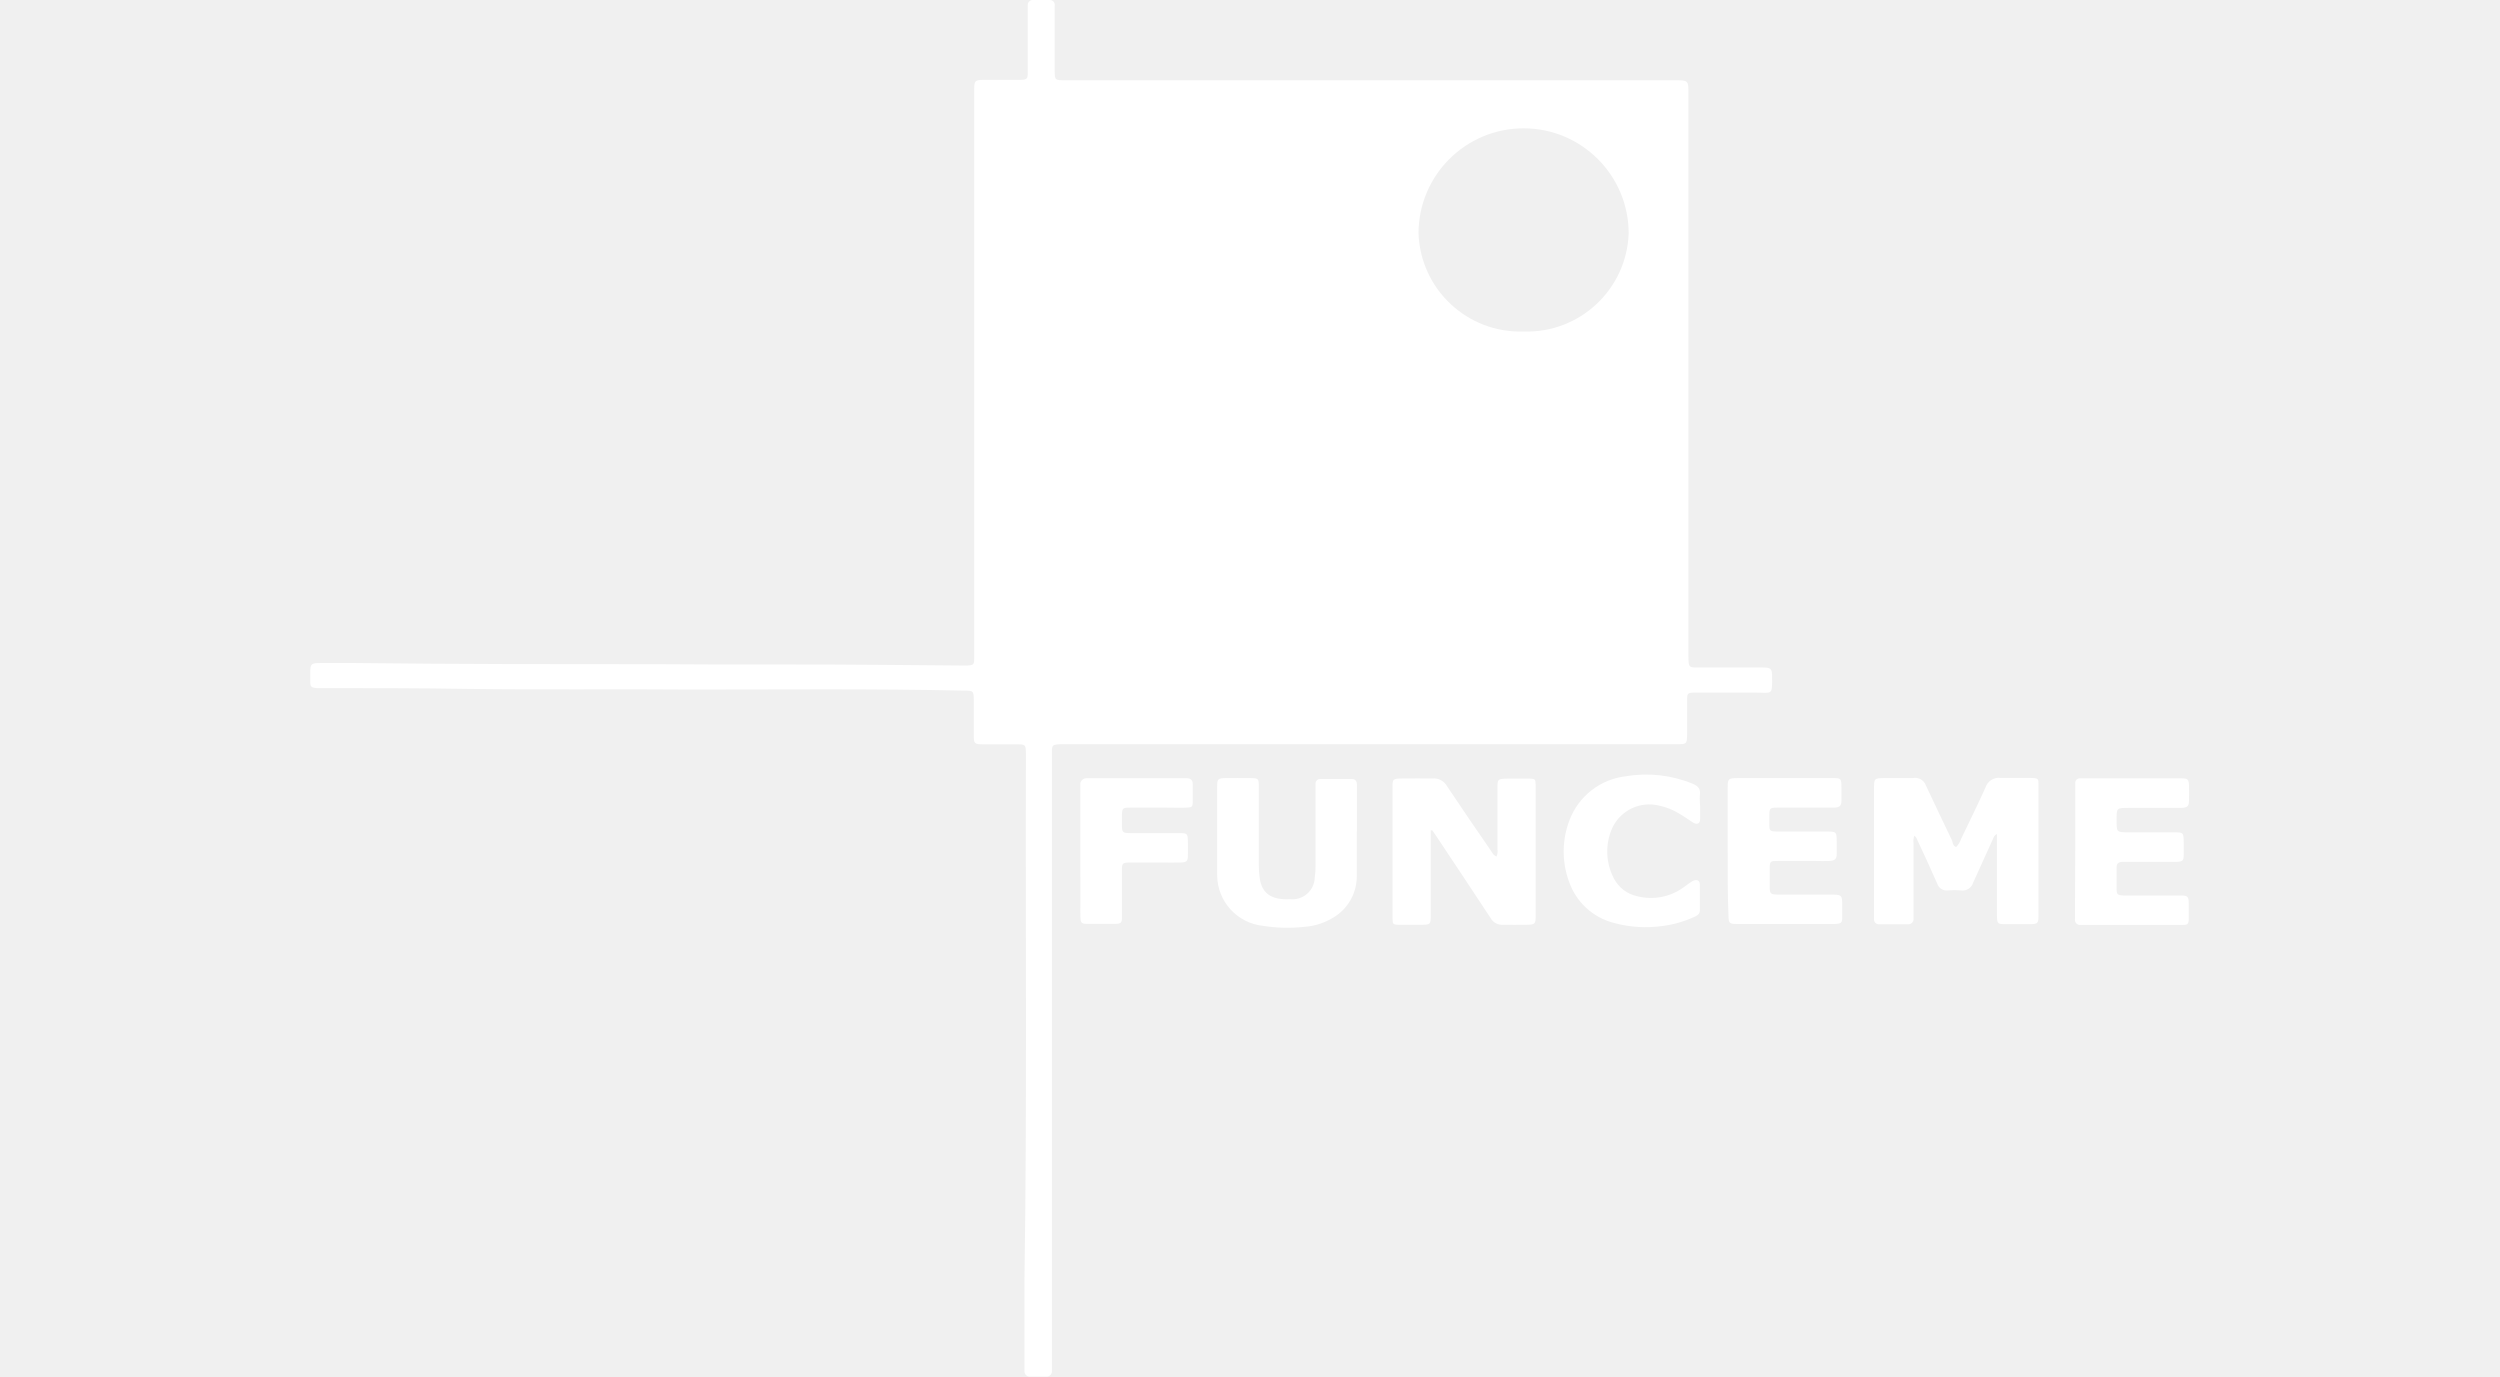
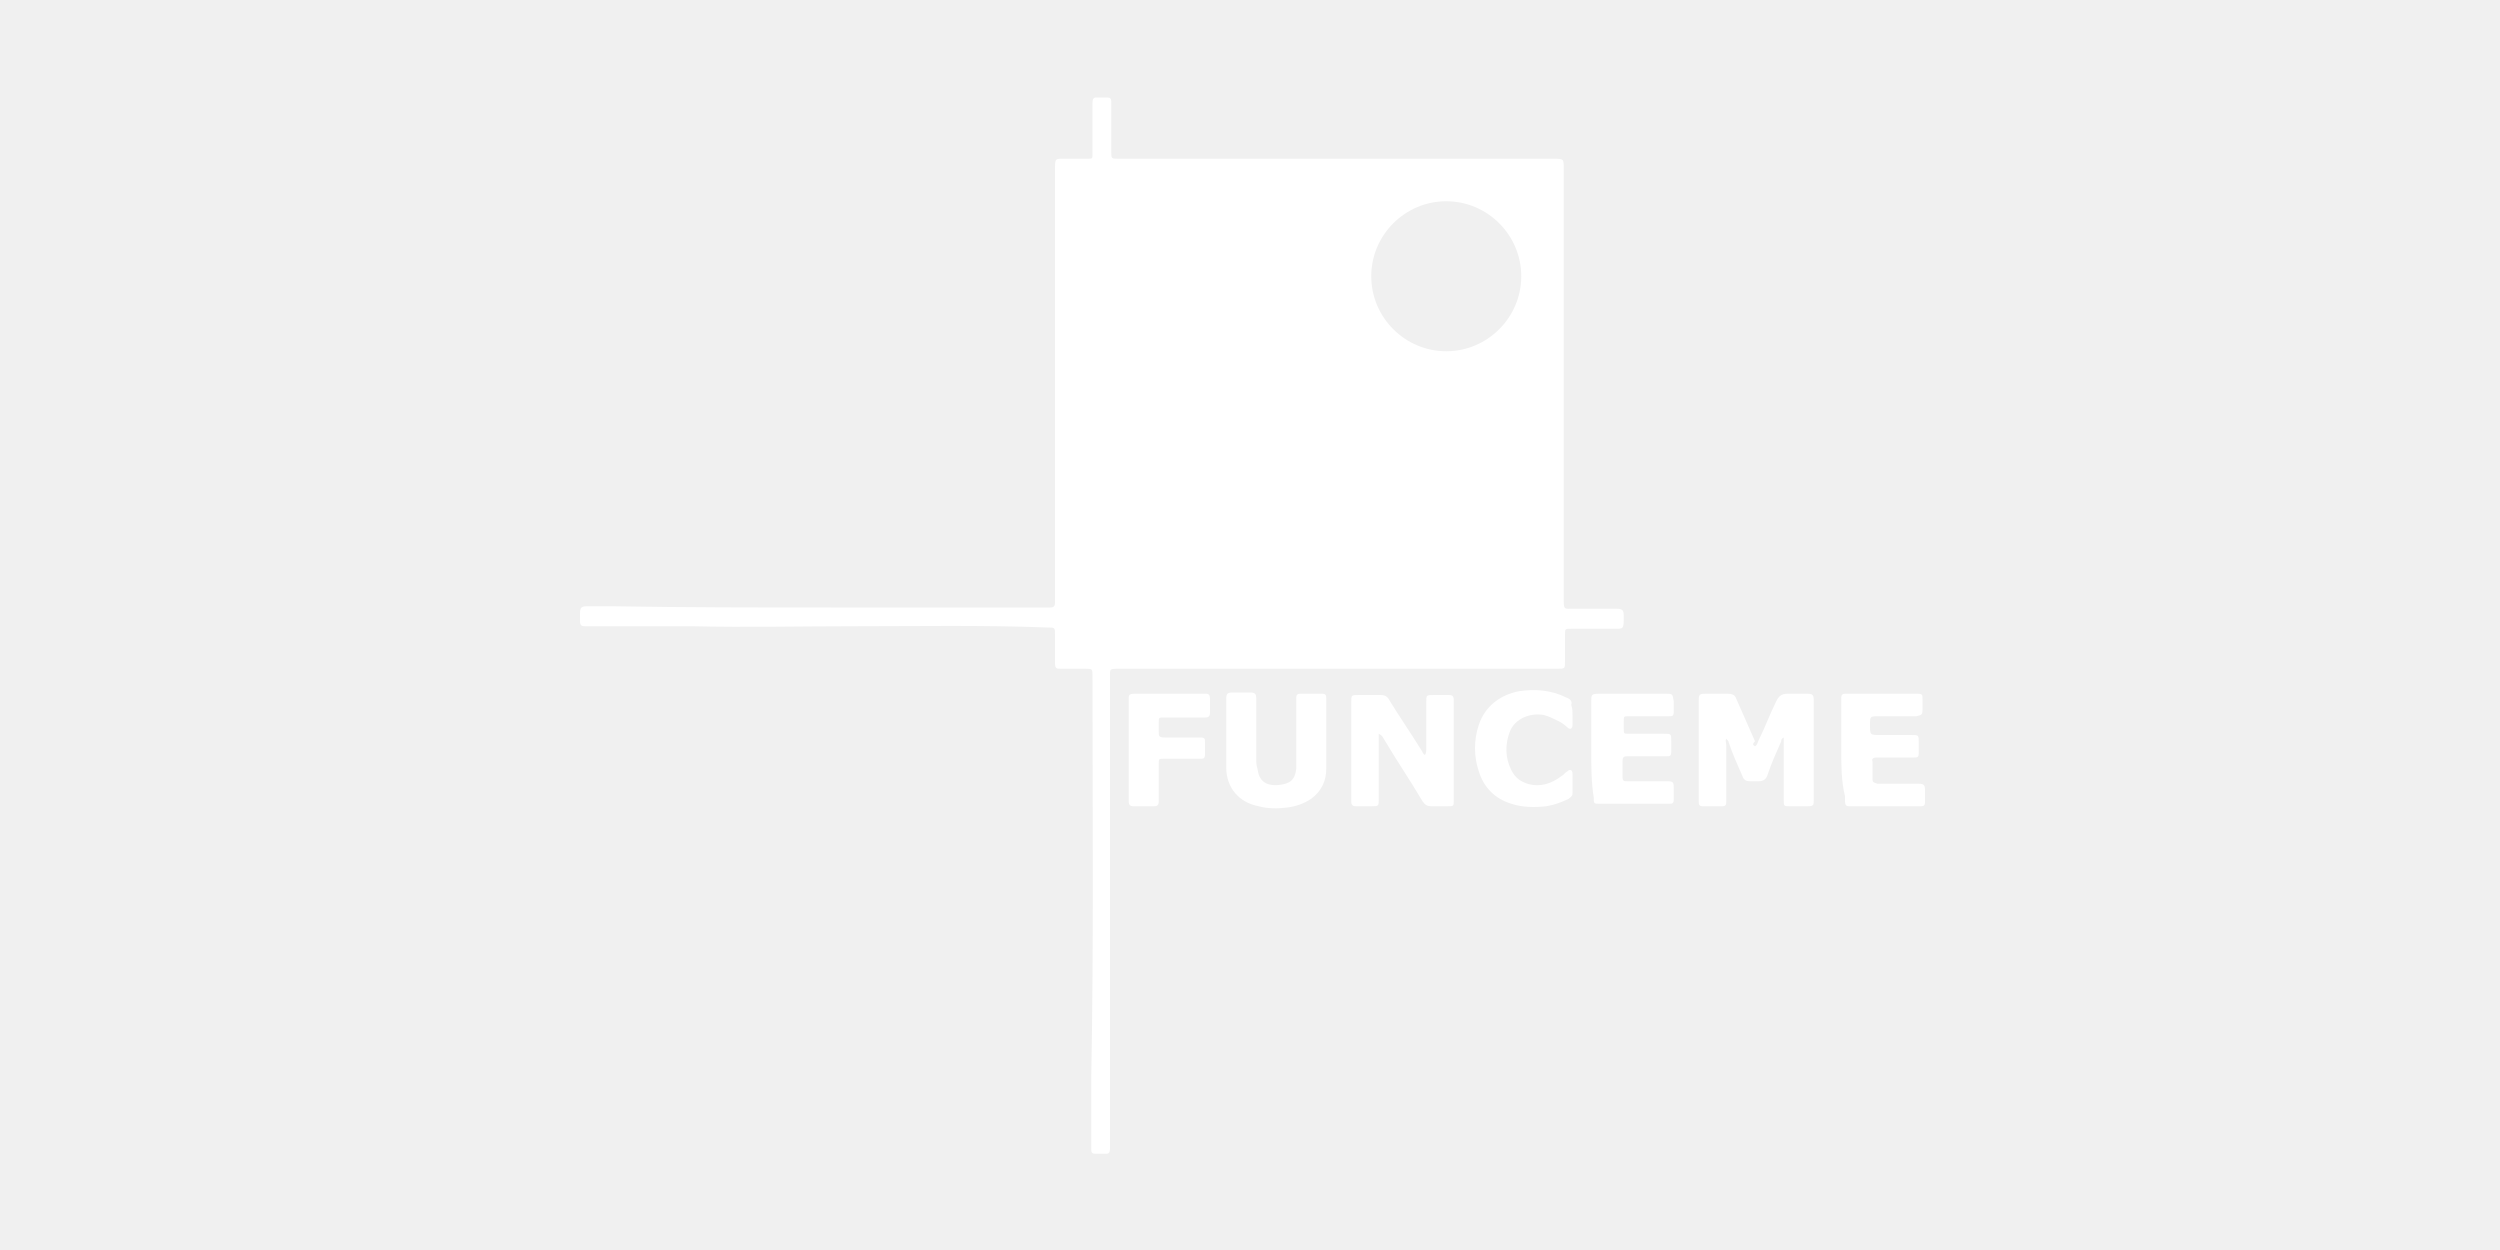
- <svg xmlns="http://www.w3.org/2000/svg" id="Camada_1" data-name="Camada 1" viewBox="0 0 190.34 104.83">
-   <defs>
-     <style>.cls-1{fill:#fff;}</style>
-   </defs>
-   <g id="_Grupo_" data-name="&lt;Grupo&gt;">
-     <path id="_Caminho_" data-name="&lt;Caminho&gt;" class="cls-1" d="M148.93,64.49a1.63,1.63,0,0,0,.39-.64c.62-1.3,1.26-2.59,1.85-3.9a1.06,1.06,0,0,1,1.17-.72c.73,0,1.46,0,2.19,0s.67.07.67.6q0,5,0,9.93c0,.54-.07.6-.65.6h-1.81c-.65,0-.69,0-.7-.68,0-1.5,0-3,0-4.5,0-.54,0-1.09,0-1.68-.22.1-.25.26-.31.39-.51,1.11-1,2.21-1.51,3.33a.83.83,0,0,1-.94.57,5.67,5.67,0,0,0-.94,0,.76.76,0,0,1-.85-.52c-.49-1.12-1-2.22-1.52-3.33a.56.56,0,0,0-.22-.31,1.21,1.21,0,0,0-.06.58q0,2.6,0,5.2c0,.18,0,.35,0,.53a.4.4,0,0,1-.46.43h-2.13a.37.37,0,0,1-.42-.4c0-.16,0-.31,0-.47q0-4.7,0-9.4c0-.85,0-.86.89-.86.69,0,1.38,0,2.06,0a.87.87,0,0,1,1,.56c.65,1.41,1.34,2.81,2,4.21C148.67,64.18,148.69,64.39,148.93,64.49Z" />
-     <path id="_Caminho_2" data-name="&lt;Caminho&gt;" class="cls-1" d="M108.93,63.22q0,1.22,0,2.45c0,1.32,0,2.65,0,4,0,.72,0,.74-.82.74-.52,0-1,0-1.56,0s-.5-.08-.53-.48c0-.14,0-.27,0-.41q0-4.67,0-9.34c0-.06,0-.12,0-.18,0-.69,0-.72.78-.73s1.5,0,2.25,0a1.14,1.14,0,0,1,1.11.57c1.09,1.64,2.2,3.26,3.32,4.88.12.17.19.39.46.49a1,1,0,0,0,.07-.57c0-1.54,0-3.07,0-4.61,0-.71,0-.74.82-.75.52,0,1,0,1.56,0s.5.09.53.49c0,.14,0,.27,0,.41q0,4.64,0,9.28c0,.1,0,.19,0,.29,0,.61-.06.65-.73.66s-1.17,0-1.75,0a1,1,0,0,1-.95-.51c-1.36-2.07-2.74-4.14-4.11-6.2l-.33-.48Z" />
-     <path id="_Caminho_3" data-name="&lt;Caminho&gt;" class="cls-1" d="M103.3,63.31c0,1.13,0,2.26,0,3.39a3.65,3.65,0,0,1-1.54,3,4.9,4.9,0,0,1-2.49.87,11.68,11.68,0,0,1-3.11-.08,3.9,3.9,0,0,1-3.49-3.85c0-2.26,0-4.52,0-6.78,0-.55.07-.61.65-.62s1.25,0,1.88,0,.64.07.64.62c0,2,0,4,0,6a6.74,6.74,0,0,0,.07,1c.16,1.11.83,1.68,2.31,1.6a1.7,1.7,0,0,0,1.88-1.66,5.37,5.37,0,0,0,.06-.87c0-1.91,0-3.82,0-5.72,0-.18,0-.35,0-.53a.35.35,0,0,1,.39-.37h2.37c.29,0,.39.19.39.43s0,.78,0,1.17q0,1.23,0,2.45Z" />
-     <path id="_Caminho_4" data-name="&lt;Caminho&gt;" class="cls-1" d="M131.54,64.78c0-1.61,0-3.23,0-4.84,0-.65.05-.69.75-.7h7.18c.69,0,.73,0,.73.71,0,.33,0,.66,0,1s-.08.54-.59.54H135.3c-.53,0-.58.05-.59.53,0,.25,0,.51,0,.76,0,.48.06.52.59.53H139c.82,0,.84,0,.84.78,0,.31,0,.62,0,.93s-.08.51-.54.53-.71,0-1.06,0h-2.87c-.59,0-.63,0-.63.61s0,.93,0,1.4.07.54.58.55h3.94c1,0,1,0,1,.89,0,.27,0,.55,0,.82,0,.45-.08.5-.54.53h-7.43c-.63,0-.68-.06-.69-.63C131.53,68.09,131.54,66.44,131.54,64.78Z" />
-     <path id="_Caminho_5" data-name="&lt;Caminho&gt;" class="cls-1" d="M158,64.8q0-2.33,0-4.67c0-.17,0-.35,0-.52a.34.34,0,0,1,.35-.35l.5,0h7.25c.47,0,.54.09.56.52s0,.78,0,1.17-.08.56-.64.56h-3.94c-.93,0-.93,0-.93.86,0,1-.05,1,1,1h3.31c.77,0,.79,0,.8.77,0,.31,0,.62,0,.93,0,.47-.08.54-.59.55-1,0-2.08,0-3.12,0h-.94c-.3,0-.47.12-.46.42,0,.56,0,1.13,0,1.69,0,.36.09.43.5.45.6,0,1.21,0,1.81,0,.85,0,1.71,0,2.56,0,.55,0,.61.08.62.58s0,.82,0,1.23-.15.43-.46.43h-7.75a.39.39,0,0,1-.45-.44c0-.16,0-.31,0-.47Q158,67.14,158,64.8Z" />
-     <path id="_Caminho_6" data-name="&lt;Caminho&gt;" class="cls-1" d="M129.44,61.32c0,.35,0,.7,0,1.05s-.25.44-.55.25-.64-.44-1-.65a4.74,4.74,0,0,0-1.6-.64A3.11,3.11,0,0,0,122.77,63a4.4,4.4,0,0,0,.12,3.91,2.61,2.61,0,0,0,1.74,1.32,4.22,4.22,0,0,0,3.59-.7c.22-.15.42-.32.65-.45s.54-.11.55.24c0,.68,0,1.36,0,2,0,.28-.22.4-.45.5a8.22,8.22,0,0,1-2.38.68,9.16,9.16,0,0,1-3.71-.23,4.9,4.9,0,0,1-3.44-3.2,6.65,6.65,0,0,1,.06-4.64,5.23,5.23,0,0,1,4.3-3.33,9.27,9.27,0,0,1,5.07.57c.4.16.6.38.56.79s0,.54,0,.82Z" />
-     <path id="_Caminho_7" data-name="&lt;Caminho&gt;" class="cls-1" d="M82.25,64.81q0-2.34,0-4.67c0-.16,0-.31,0-.47s.17-.42.47-.42h7.63c.3,0,.46.15.46.44,0,.45,0,.9,0,1.34s-.09.44-.49.46-1,0-1.44,0H86c-.52,0-.56.05-.58.54,0,.27,0,.55,0,.82,0,.52.06.57.61.58h2.19c.54,0,1.08,0,1.63,0s.57.08.59.55,0,.78,0,1.17-.08.51-.55.52-1,0-1.5,0H86c-.52,0-.58.06-.58.54,0,1.07,0,2.14,0,3.21,0,.16,0,.31,0,.47,0,.37-.1.44-.5.45q-1.06,0-2.13,0c-.44,0-.51-.07-.53-.48s0-.74,0-1.11Q82.25,66.8,82.25,64.81Z" />
-     <path id="_Caminho_composto_" data-name="&lt;Caminho composto&gt;" class="cls-1" d="M134.92,51.52c0-.62-.09-.7-.77-.7h-4.5c-1.11,0-1.1.11-1.1-1q0-21.35,0-42.71c0-1,0-1-1.1-1H81.12c-.8,0-.82,0-.82-.74,0-1.3,0-2.61,0-3.91,0-.33,0-.66,0-1A.38.38,0,0,0,79.89,0H78.7a.39.39,0,0,0-.45.44c0,.18,0,.35,0,.53,0,1.52,0,3,0,4.56,0,.48-.06.54-.58.55-.77,0-1.54,0-2.31,0-1.25,0-1.19-.07-1.19,1.11q0,21.18,0,42.35c0,.21,0,.43,0,.64,0,.42-.08.47-.51.49H73.2l-6-.05c-5.63-.06-11.25,0-16.88-.05-7.77,0-15.55,0-23.32-.09-.88,0-1.75,0-2.63,0-.68,0-.74.07-.75.71,0,.23,0,.47,0,.7,0,.41.09.47.52.5h.25c3.73,0,7.46,0,11.19.06,5.69.08,11.38,0,17.07.05,6.9,0,13.8-.07,20.69.08.77,0,.8,0,.8.77,0,.9,0,1.79,0,2.69,0,.57.07.63.69.63h2.5c.75,0,.77,0,.78.72,0,0,0,.08,0,.12C78.07,70.78,78.2,84,78,97.3c0,2.18,0,4.36,0,6.54,0,.19,0,.39,0,.58a.4.4,0,0,0,.44.39h1.19a.41.41,0,0,0,.46-.44c0-.23,0-.47,0-.7q0-23,0-46.09c0-.9-.1-.92,1-.92h46.58c.73,0,.77,0,.78-.73,0-.86,0-1.71,0-2.57,0-.59,0-.63.68-.63,1.48,0,3,0,4.44,0C134.95,52.73,134.93,53,134.92,51.52ZM116,25.24a7.75,7.75,0,0,1-8-7.47,8,8,0,0,1,16,0A7.75,7.75,0,0,1,116,25.24Z" />
+ <svg xmlns="http://www.w3.org/2000/svg" version="1.2" baseProfile="tiny" id="Camada_1" x="0px" y="0px" viewBox="0 0 200 100" overflow="scroll" xml:space="preserve">
+   <g id="XMLID_7858_">
+     <path id="XMLID_7950_" fill="#FFFFFF" d="M140.4,59.7c0.2-0.1,0.2-0.3,0.3-0.5c0.5-1,0.9-2.1,1.4-3.1c0.2-0.4,0.4-0.6,0.9-0.6c0.5,0,1.1,0,1.6,0   c0.4,0,0.5,0.1,0.5,0.5c0,2.7,0,5.3,0,8c0,0.4,0,0.5-0.5,0.5c-0.5,0-0.9,0-1.4,0c-0.5,0-0.5,0-0.5-0.5c0-1.2,0-2.4,0-3.6   c0-0.4,0-0.9,0-1.4c-0.2,0.1-0.2,0.2-0.2,0.3c-0.4,0.9-0.8,1.8-1.1,2.7c-0.1,0.3-0.3,0.5-0.7,0.5c-0.2,0-0.5,0-0.7,0   c-0.3,0-0.5-0.1-0.6-0.4c-0.4-0.9-0.8-1.8-1.1-2.7c0-0.1-0.1-0.2-0.2-0.3c-0.1,0.2,0,0.3,0,0.5c0,1.4,0,2.8,0,4.2   c0,0.1,0,0.3,0,0.4c0,0.2-0.1,0.3-0.3,0.3c-0.5,0-1.1,0-1.6,0c-0.2,0-0.3-0.1-0.3-0.3c0-0.1,0-0.3,0-0.4c0-2.5,0-5,0-7.6   c0-0.7,0-0.7,0.7-0.7c0.5,0,1,0,1.6,0c0.4,0,0.6,0.1,0.7,0.4c0.5,1.1,1,2.3,1.5,3.4C140.2,59.5,140.2,59.6,140.4,59.7z" />
+     <path id="XMLID_7949_" fill="#FFFFFF" d="M110.3,58.7c0,0.7,0,1.3,0,2c0,1.1,0,2.1,0,3.2c0,0.6,0,0.6-0.6,0.6c-0.4,0-0.8,0-1.2,0   c-0.3,0-0.4-0.1-0.4-0.4c0-0.1,0-0.2,0-0.3c0-2.5,0-5,0-7.5c0,0,0-0.1,0-0.1c0-0.6,0-0.6,0.6-0.6c0.6,0,1.1,0,1.7,0   c0.4,0,0.6,0.1,0.8,0.5c0.8,1.3,1.7,2.6,2.5,3.9c0.1,0.1,0.1,0.3,0.3,0.4c0.1-0.2,0.1-0.3,0.1-0.5c0-1.2,0-2.5,0-3.7   c0-0.6,0-0.6,0.6-0.6c0.4,0,0.8,0,1.2,0c0.3,0,0.4,0.1,0.4,0.4c0,0.1,0,0.2,0,0.3c0,2.5,0,5,0,7.5c0,0.1,0,0.2,0,0.2   c0,0.5,0,0.5-0.5,0.5c-0.4,0-0.9,0-1.3,0c-0.3,0-0.5-0.1-0.7-0.4c-1-1.7-2.1-3.3-3.1-5C110.6,58.9,110.5,58.8,110.3,58.7   C110.4,58.7,110.4,58.7,110.3,58.7z" />
+     <path id="XMLID_7948_" fill="#FFFFFF" d="M106.1,58.8c0,0.9,0,1.8,0,2.7c0,1-0.4,1.8-1.2,2.4c-0.6,0.4-1.2,0.6-1.9,0.7c-0.8,0.1-1.6,0.1-2.3-0.1   c-1.6-0.3-2.6-1.5-2.6-3.1c0-1.8,0-3.6,0-5.5c0-0.4,0.1-0.5,0.5-0.5c0.5,0,0.9,0,1.4,0c0.4,0,0.5,0.1,0.5,0.5c0,1.6,0,3.2,0,4.8   c0,0.3,0,0.5,0.1,0.8c0.1,0.9,0.6,1.4,1.7,1.3c0.9-0.1,1.3-0.4,1.4-1.3c0-0.2,0-0.5,0-0.7c0-1.5,0-3.1,0-4.6c0-0.1,0-0.3,0-0.4   c0-0.2,0.1-0.3,0.3-0.3c0.6,0,1.2,0,1.8,0c0.2,0,0.3,0.1,0.3,0.3c0,0.3,0,0.6,0,0.9C106.1,57.5,106.1,58.1,106.1,58.8   C106.1,58.8,106.1,58.8,106.1,58.8z" />
+     <path id="XMLID_7947_" fill="#FFFFFF" d="M127.3,60c0-1.3,0-2.6,0-3.9c0-0.5,0-0.6,0.6-0.6c1.8,0,3.6,0,5.4,0c0.5,0,0.5,0,0.6,0.6   c0,0.3,0,0.5,0,0.8c0,0.4-0.1,0.4-0.4,0.4c-0.8,0-1.6,0-2.4,0c-0.3,0-0.5,0-0.8,0c-0.4,0-0.4,0-0.4,0.4c0,0.2,0,0.4,0,0.6   c0,0.4,0,0.4,0.4,0.4c0.9,0,1.8,0,2.8,0c0.6,0,0.6,0,0.6,0.6c0,0.3,0,0.5,0,0.8c0,0.4-0.1,0.4-0.4,0.4c-0.3,0-0.5,0-0.8,0   c-0.7,0-1.4,0-2.2,0c-0.4,0-0.5,0-0.5,0.5c0,0.4,0,0.8,0,1.1c0,0.4,0.1,0.4,0.4,0.4c1,0,2,0,3,0c0.7,0,0.7,0,0.7,0.7   c0,0.2,0,0.4,0,0.7c0,0.4-0.1,0.4-0.4,0.4c-0.1,0-0.2,0-0.3,0c-1.7,0-3.4,0-5,0c-0.1,0-0.2,0-0.2,0c-0.5,0-0.5,0-0.5-0.5   C127.3,62.6,127.3,61.3,127.3,60z" />
+     <path id="XMLID_7946_" fill="#FFFFFF" d="M147.3,60c0-1.3,0-2.5,0-3.8c0-0.1,0-0.3,0-0.4c0-0.2,0.1-0.3,0.3-0.3c0.1,0,0.2,0,0.4,0   c1.7,0,3.5,0,5.2,0c0.1,0,0.2,0,0.2,0c0.4,0,0.4,0.1,0.4,0.4c0,0.3,0,0.6,0,0.9c0,0.4-0.1,0.4-0.5,0.5c-1,0-2,0-3,0   c-0.7,0-0.7,0-0.7,0.7c0,0.8,0,0.8,0.8,0.8c0.8,0,1.7,0,2.5,0c0.6,0,0.6,0,0.6,0.6c0,0.3,0,0.5,0,0.8c0,0.4-0.1,0.4-0.4,0.4   c-0.8,0-1.6,0-2.3,0c-0.2,0-0.5,0-0.7,0c-0.2,0-0.4,0.1-0.3,0.3c0,0.5,0,0.9,0,1.4c0,0.3,0.1,0.3,0.4,0.4c0.5,0,0.9,0,1.4,0   c0.6,0,1.3,0,1.9,0c0.4,0,0.5,0.1,0.5,0.5c0,0.3,0,0.7,0,1c0,0.2-0.1,0.3-0.3,0.3c-0.1,0-0.2,0-0.3,0c-1.7,0-3.4,0-5.2,0   c-0.1,0-0.2,0-0.3,0c-0.2,0-0.3-0.1-0.3-0.4c0-0.1,0-0.3,0-0.4C147.3,62.5,147.3,61.2,147.3,60z" />
+     <path id="XMLID_7945_" fill="#FFFFFF" d="M125.8,57.2c0,0.3,0,0.6,0,0.8c0,0.3-0.2,0.4-0.4,0.2c-0.2-0.2-0.5-0.4-0.7-0.5c-0.4-0.2-0.8-0.4-1.2-0.5   c-1.1-0.2-2.3,0.3-2.7,1.3c-0.4,1-0.4,2.1,0.1,3.1c0.3,0.6,0.7,0.9,1.3,1.1c1,0.3,1.9,0,2.7-0.6c0.2-0.1,0.3-0.3,0.5-0.4   c0.2-0.2,0.4-0.1,0.4,0.2c0,0.5,0,1.1,0,1.6c0,0.2-0.2,0.3-0.3,0.4c-0.6,0.3-1.2,0.5-1.8,0.6c-0.9,0.1-1.9,0.1-2.8-0.2   c-1.3-0.4-2.2-1.3-2.6-2.6c-0.4-1.2-0.4-2.5,0-3.7c0.5-1.5,1.7-2.4,3.2-2.7c1.3-0.2,2.6-0.1,3.8,0.5c0.3,0.1,0.5,0.3,0.4,0.6   C125.8,56.7,125.8,56.9,125.8,57.2C125.8,57.2,125.8,57.2,125.8,57.2z" />
+     <path id="XMLID_7944_" fill="#FFFFFF" d="M90.3,60c0-1.3,0-2.5,0-3.8c0-0.1,0-0.3,0-0.4c0-0.2,0.1-0.3,0.4-0.3c0.1,0,0.2,0,0.3,0   c1.7,0,3.4,0,5.2,0c0.1,0,0.2,0,0.3,0c0.2,0,0.3,0.1,0.3,0.4c0,0.4,0,0.7,0,1.1c0,0.3-0.1,0.4-0.4,0.4c-0.4,0-0.7,0-1.1,0   c-0.7,0-1.4,0-2.2,0c-0.4,0-0.4,0-0.4,0.4c0,0.2,0,0.4,0,0.7c0,0.4,0,0.5,0.5,0.5c0.5,0,1.1,0,1.6,0c0.4,0,0.8,0,1.2,0   c0.4,0,0.4,0.1,0.4,0.4c0,0.3,0,0.6,0,0.9c0,0.4-0.1,0.4-0.4,0.4c-0.4,0-0.8,0-1.1,0c-0.6,0-1.2,0-1.8,0c-0.4,0-0.4,0-0.4,0.4   c0,0.9,0,1.7,0,2.6c0,0.1,0,0.3,0,0.4c0,0.3-0.1,0.4-0.4,0.4c-0.5,0-1.1,0-1.6,0c-0.3,0-0.4-0.1-0.4-0.4c0-0.3,0-0.6,0-0.9   C90.3,62.1,90.3,61,90.3,60z" />
+     <path id="XMLID_7864_" fill="#FFFFFF" d="M129.9,49.3c0-0.5-0.1-0.6-0.6-0.6c-1.1,0-2.3,0-3.4,0c-0.8,0-0.8,0.1-0.8-0.8c0-11.5,0-22.9,0-34.4   c0-0.8,0-0.8-0.8-0.8c-11.5,0-22.9,0-34.4,0c-0.1,0-0.3,0-0.4,0c-0.6,0-0.6,0-0.6-0.6c0-1.1,0-2.1,0-3.2c0-0.3,0-0.5,0-0.8   c0-0.2-0.1-0.3-0.3-0.3c-0.3,0-0.6,0-0.9,0c-0.2,0-0.3,0.1-0.3,0.4c0,0.1,0,0.3,0,0.4c0,1.2,0,2.4,0,3.7c0,0.4,0,0.4-0.4,0.4   c-0.6,0-1.2,0-1.7,0c-0.9,0-0.9-0.1-0.9,0.9c0,11.4,0,22.7,0,34.1c0,0.2,0,0.3,0,0.5c0,0.3-0.1,0.4-0.4,0.4c-0.1,0-0.2,0-0.3,0   c-1.5,0-3,0-4.5,0c-4.2,0-8.5,0-12.7,0c-5.8,0-11.7,0-17.5-0.1c-0.7,0-1.3,0-2,0c-0.5,0-0.6,0.1-0.6,0.6c0,0.2,0,0.4,0,0.6   c0,0.3,0.1,0.4,0.4,0.4c0.1,0,0.1,0,0.2,0c2.8,0,5.6,0,8.4,0c4.3,0.1,8.6,0,12.8,0c5.2,0,10.4-0.1,15.6,0.1c0.6,0,0.6,0,0.6,0.6   c0,0.7,0,1.4,0,2.2c0,0.5,0.1,0.5,0.5,0.5c0.6,0,1.3,0,1.9,0c0.6,0,0.6,0,0.6,0.6c0,0,0,0.1,0,0.1c0,10.7,0.1,21.3-0.1,32   c0,1.8,0,3.5,0,5.3c0,0.2,0,0.3,0,0.5c0,0.2,0.1,0.3,0.3,0.3c0.3,0,0.6,0,0.9,0c0.2,0,0.3-0.1,0.3-0.4c0-0.2,0-0.4,0-0.6   c0-12.4,0-24.7,0-37.1c0-0.7-0.1-0.7,0.8-0.7c5.8,0,11.6,0,17.4,0c3,0,6.1,0,9.1,0c2.8,0,5.7,0,8.5,0c0.6,0,0.6,0,0.6-0.6   c0-0.7,0-1.4,0-2.1c0-0.5,0-0.5,0.5-0.5c1.1,0,2.2,0,3.3,0C129.9,50.3,129.9,50.4,129.9,49.3z M115.7,28.1c-3.3,0-6-2.7-6-6   s2.7-6,6-6c3.3,0,6,2.7,6,6S119,28.1,115.7,28.1z" />
  </g>
</svg>
